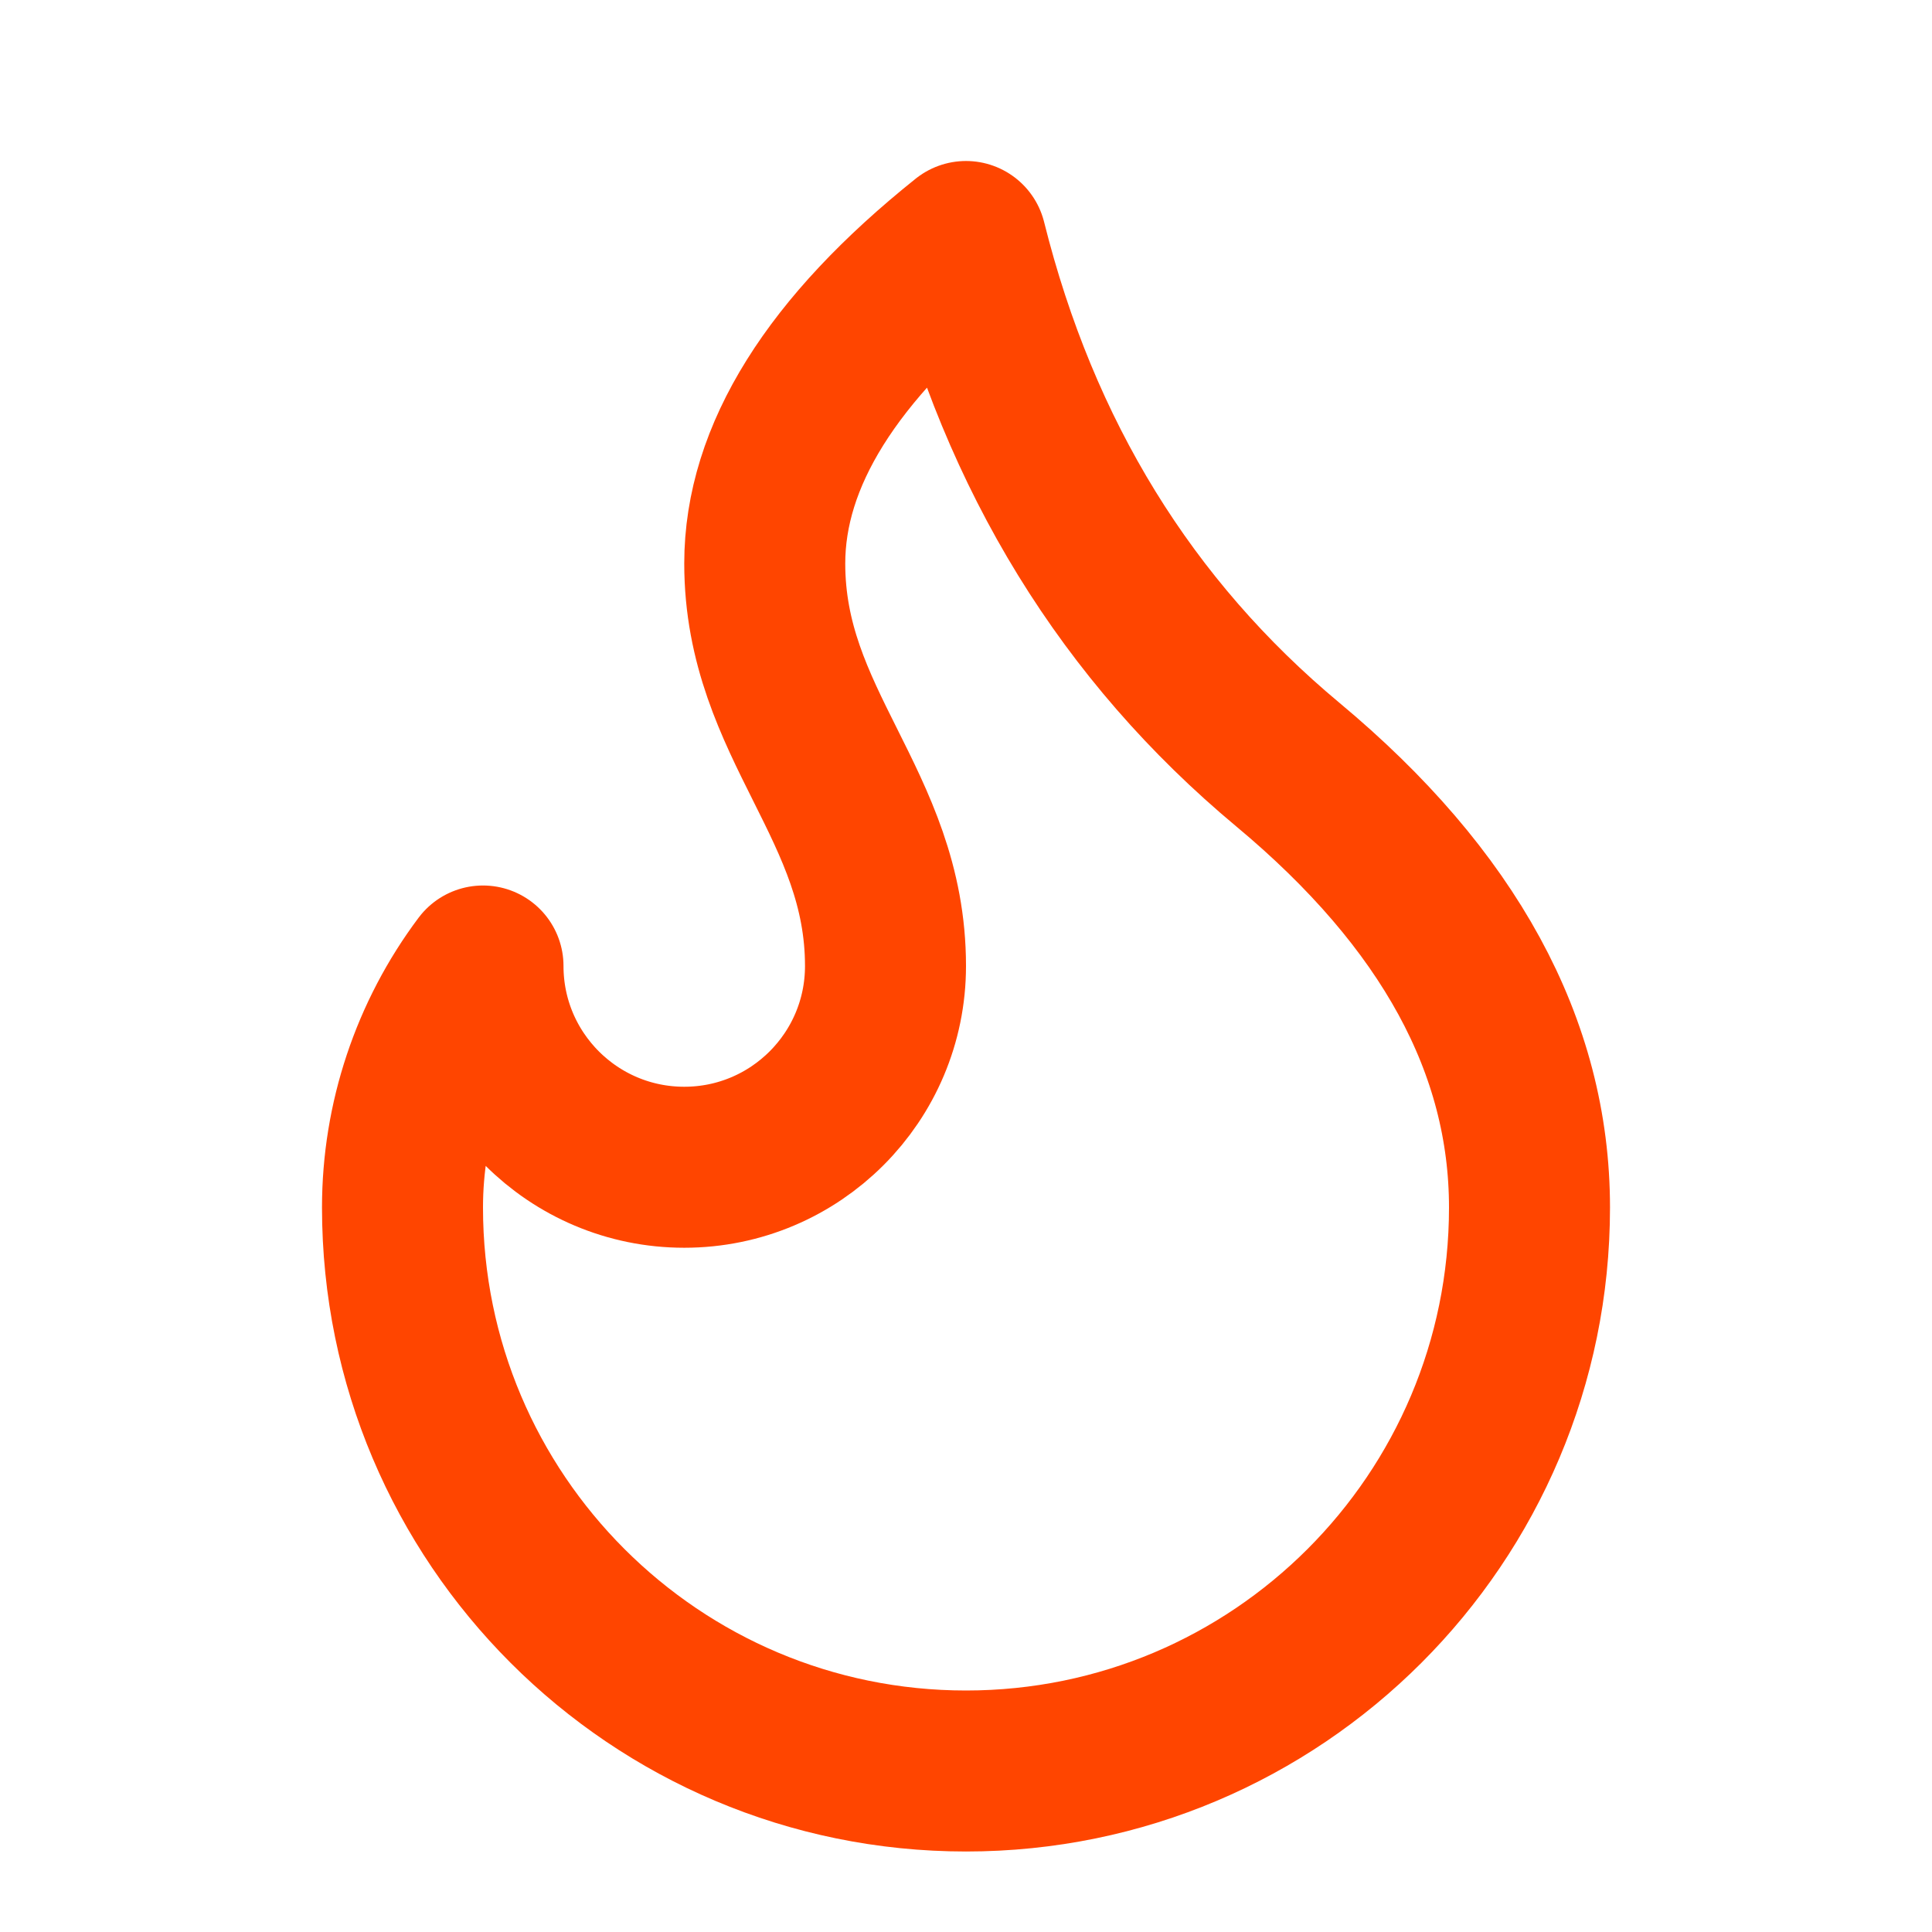
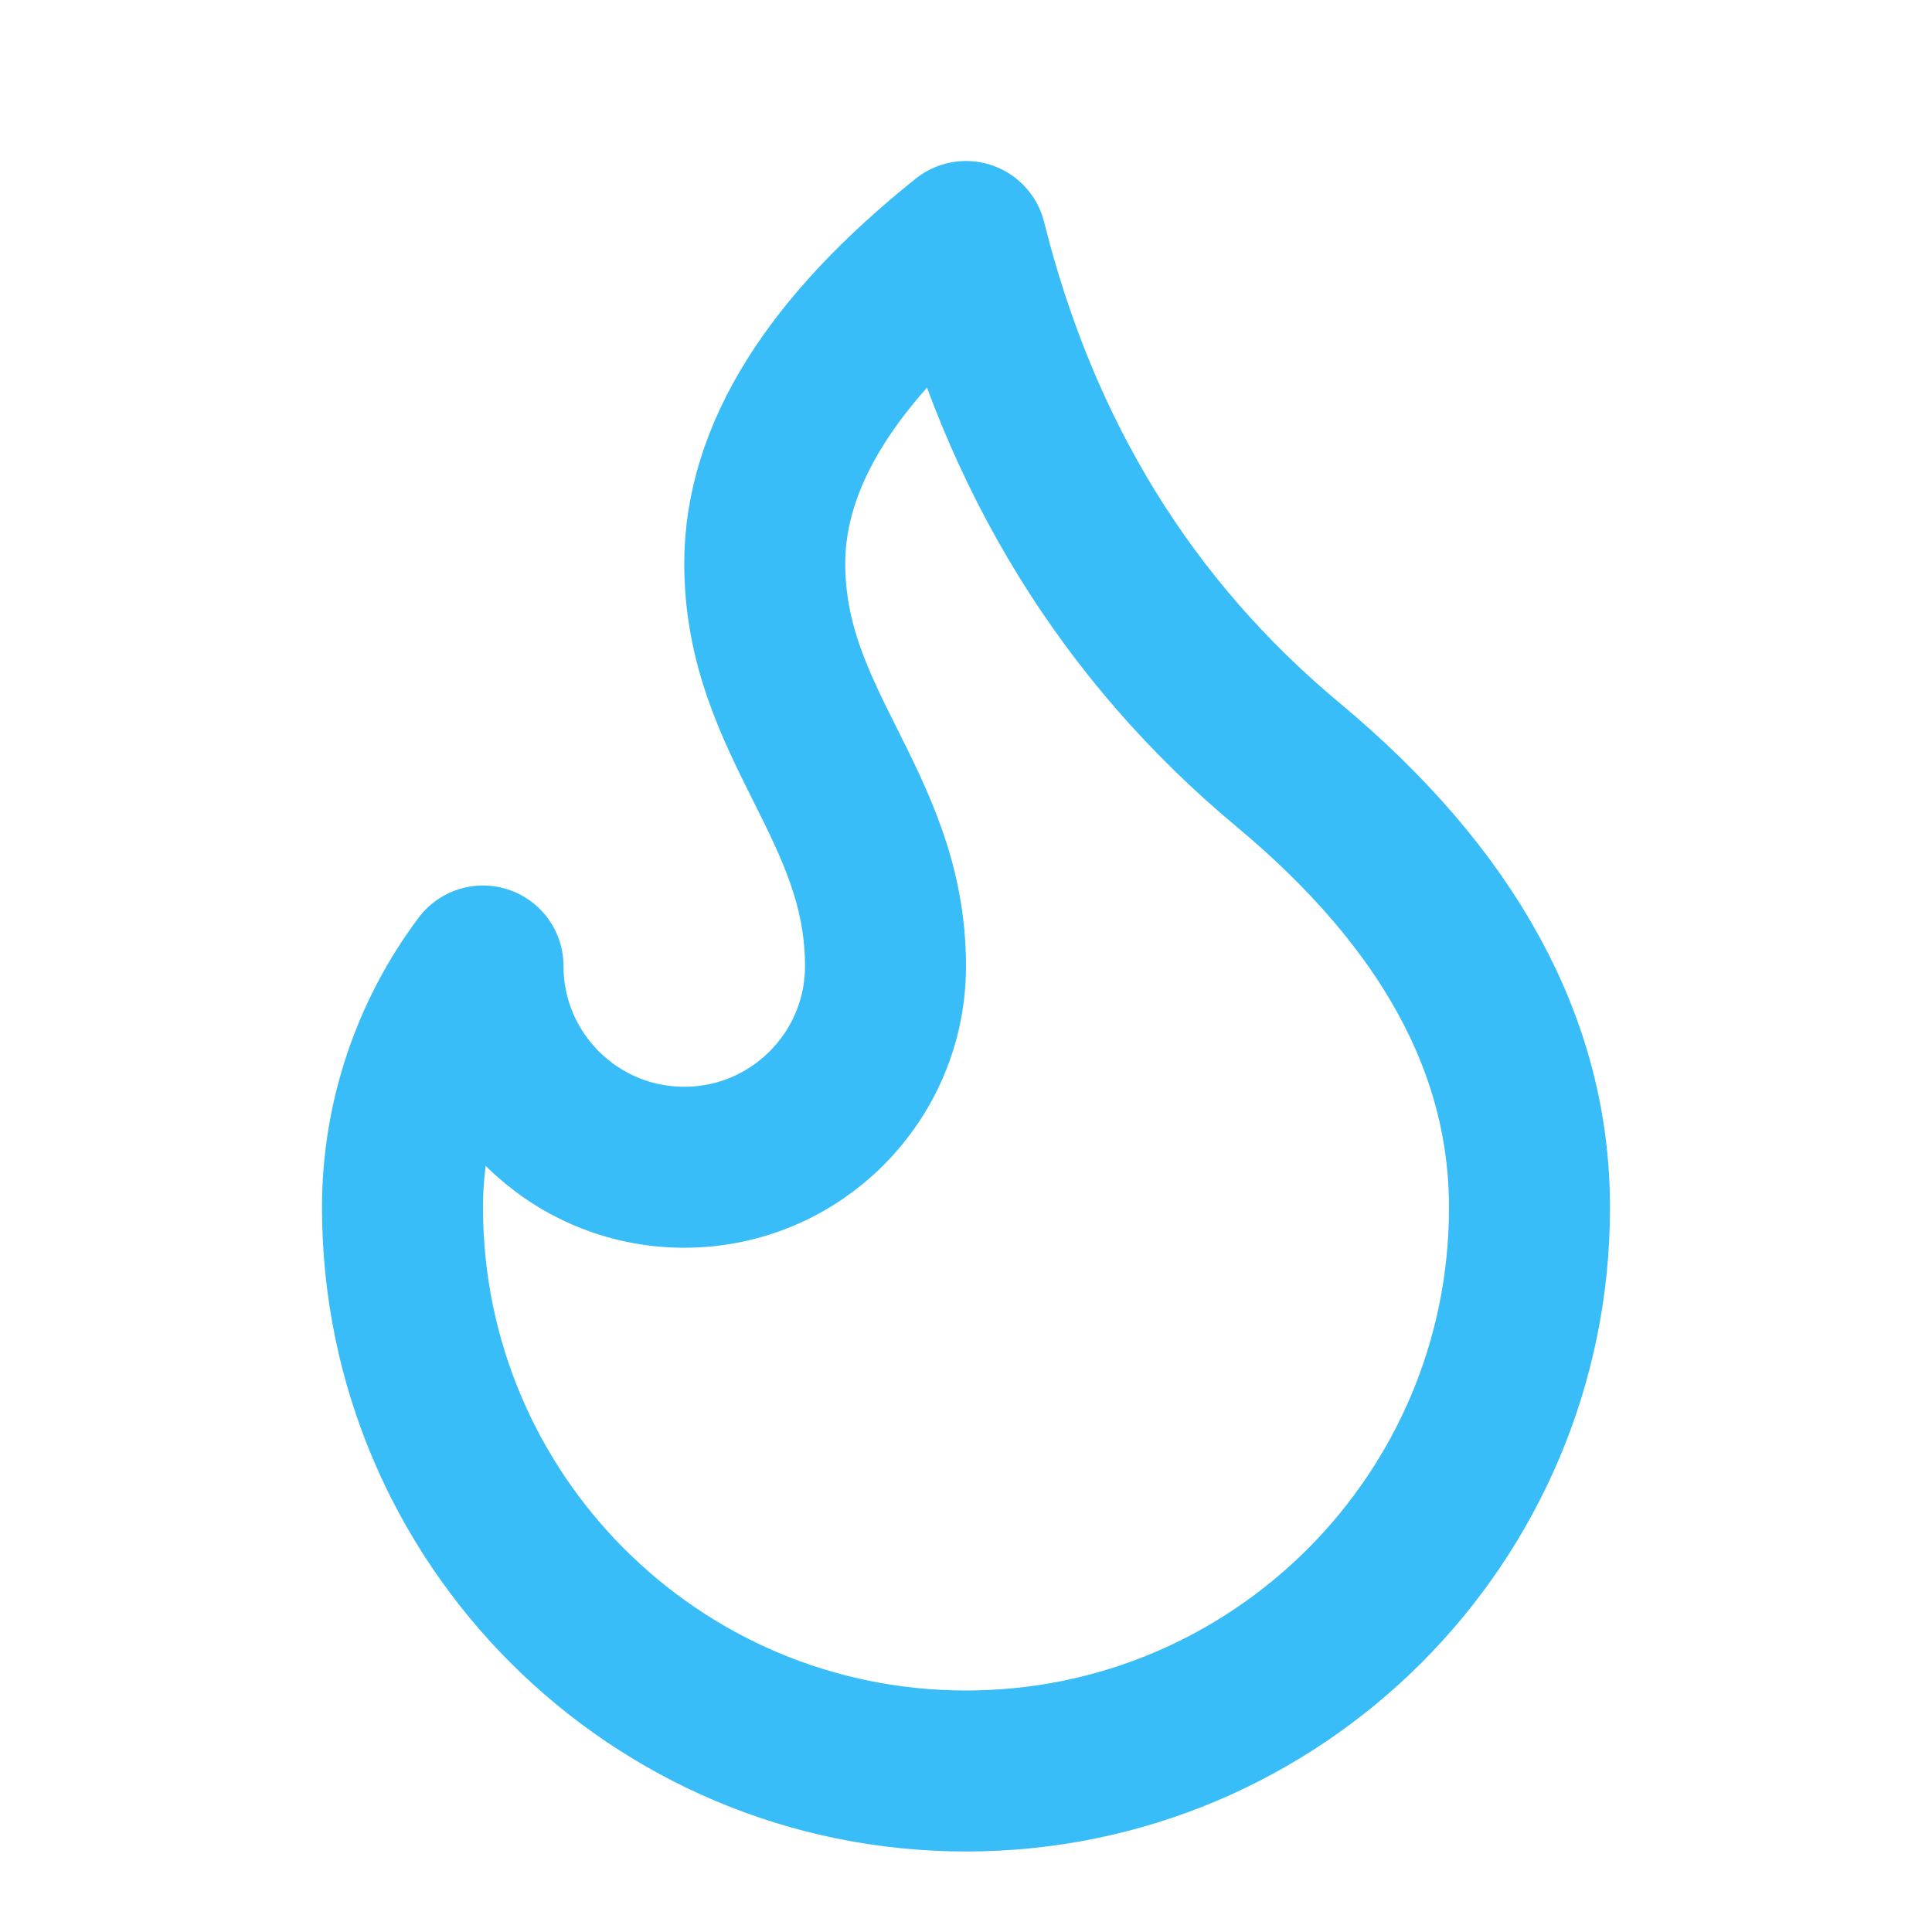
- <svg xmlns="http://www.w3.org/2000/svg" width="24" height="24" viewBox="0 0 24 24" fill="none" stroke="#FF4500" stroke-width="2" stroke-linecap="round" stroke-linejoin="round" class="lucide lucide-flame preview-icon">
+ <svg xmlns="http://www.w3.org/2000/svg" width="24" height="24" viewBox="0 0 24 24" fill="none" stroke="#38BDF8" stroke-width="2" stroke-linecap="round" stroke-linejoin="round" class="lucide lucide-flame preview-icon">
  <path d="M12 3q1 4 4 6.5t3 5.5a1 1 0 0 1-14 0 5 5 0 0 1 1-3 1 1 0 0 0 5 0c0-2-1.5-3-1.5-5q0-2 2.5-4" />
</svg>
